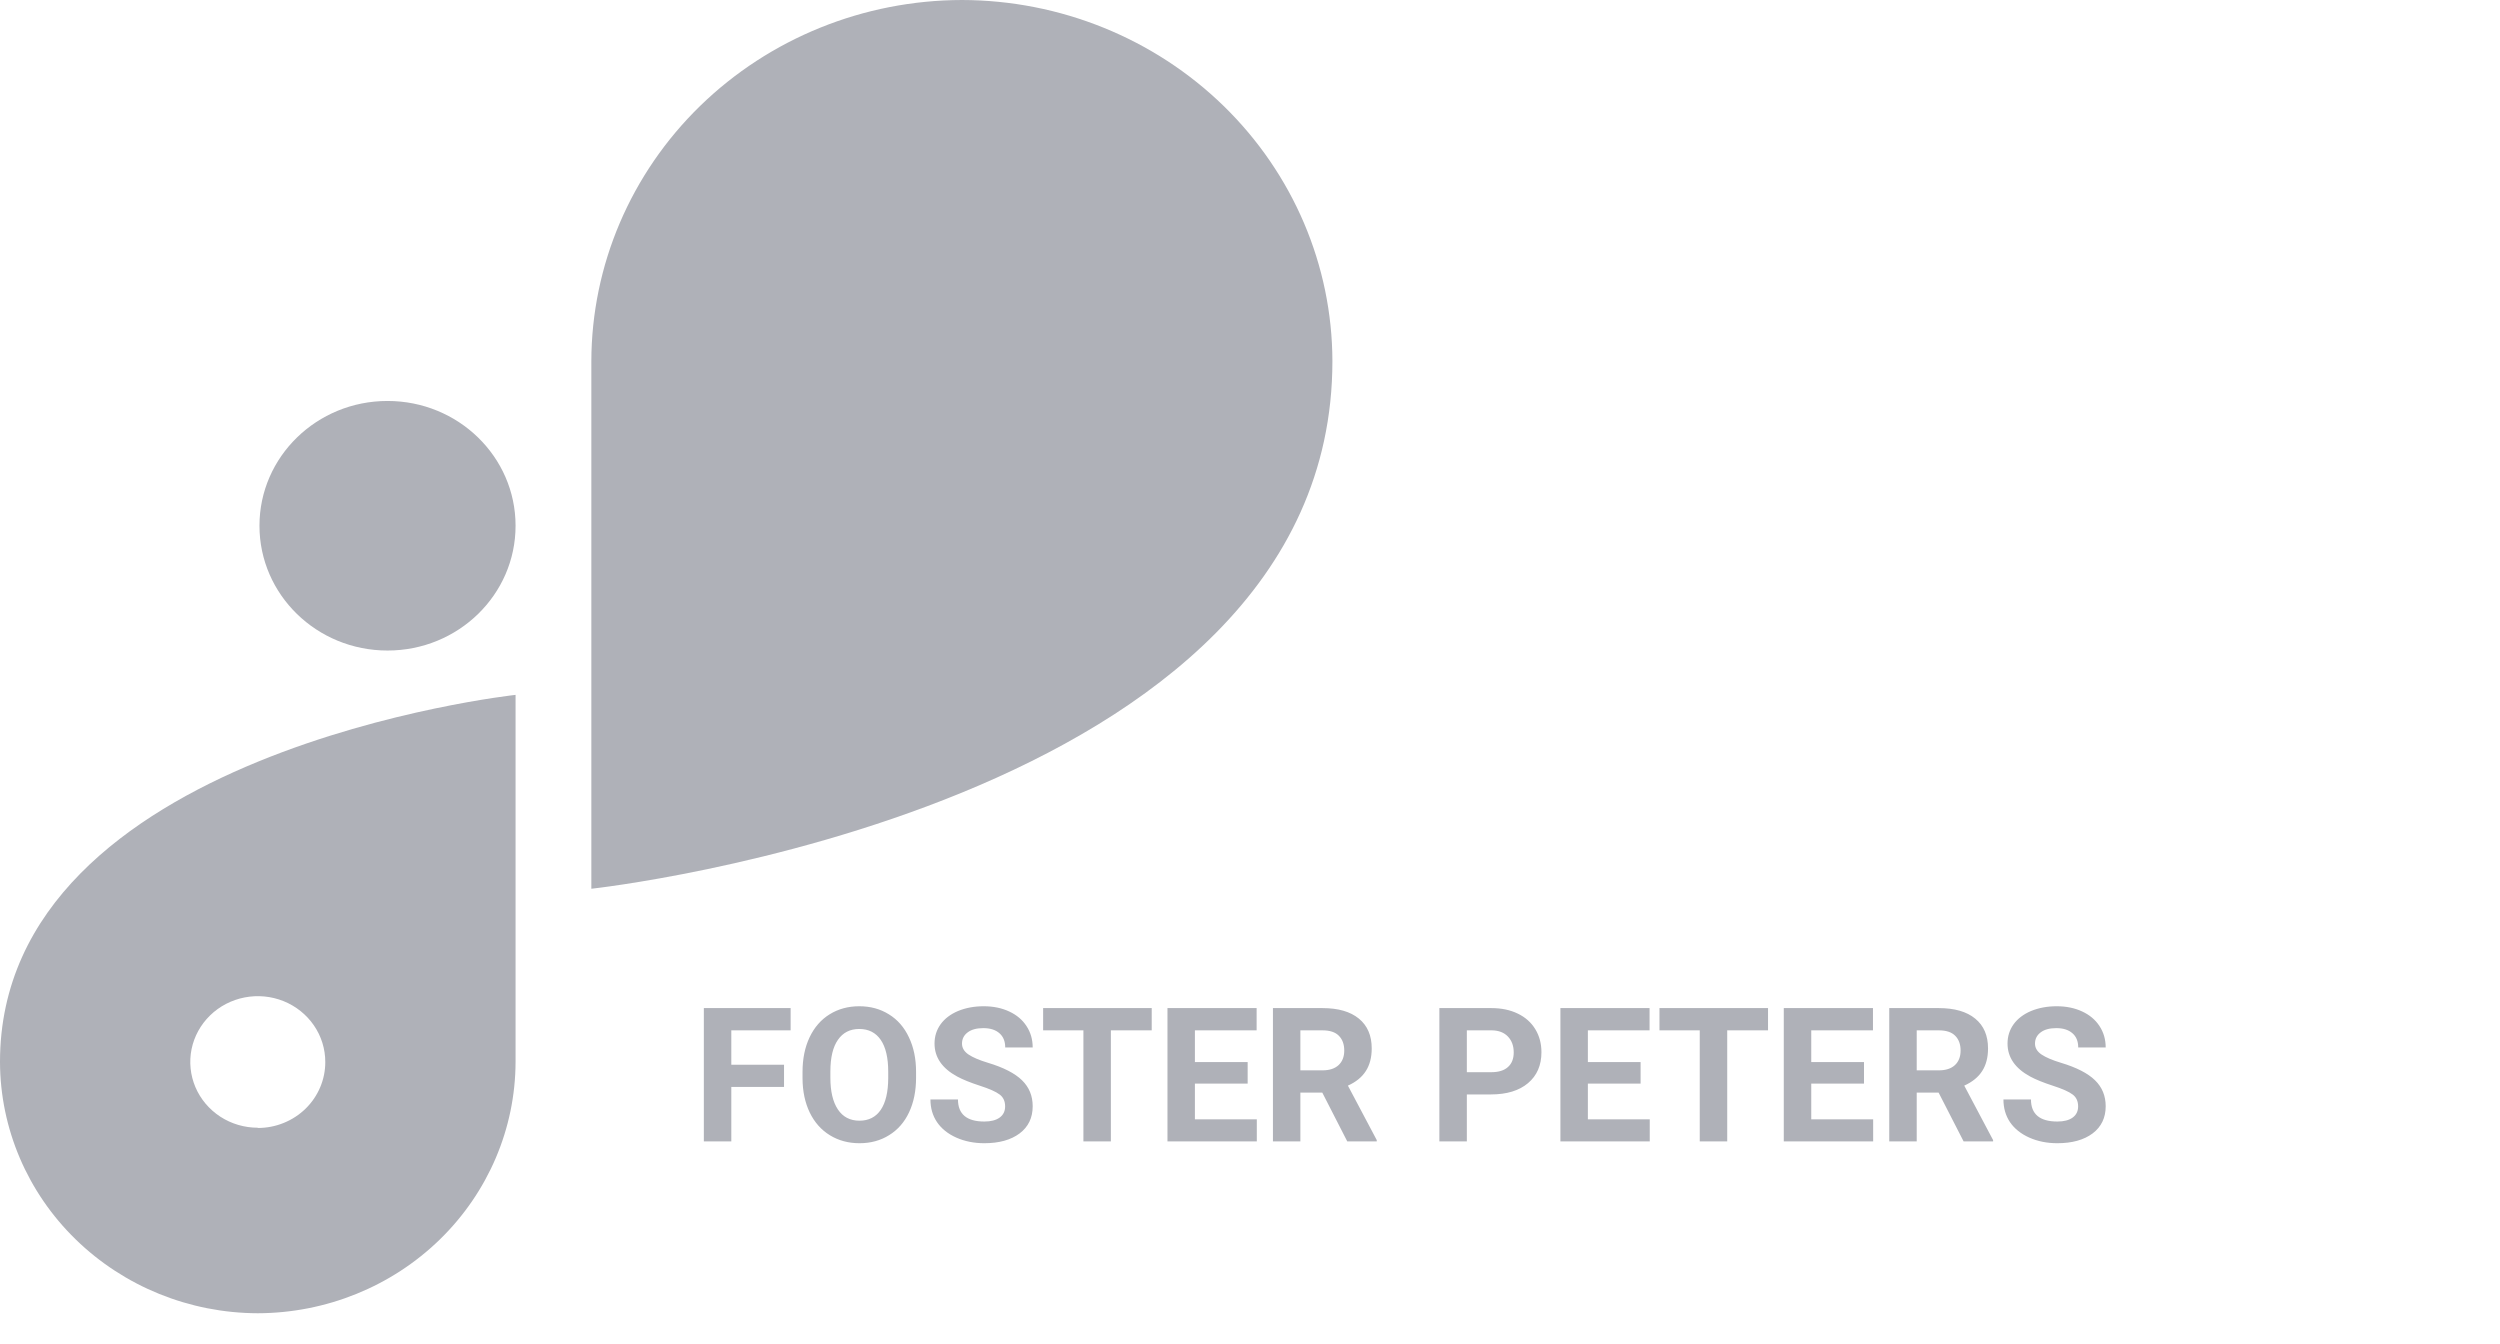
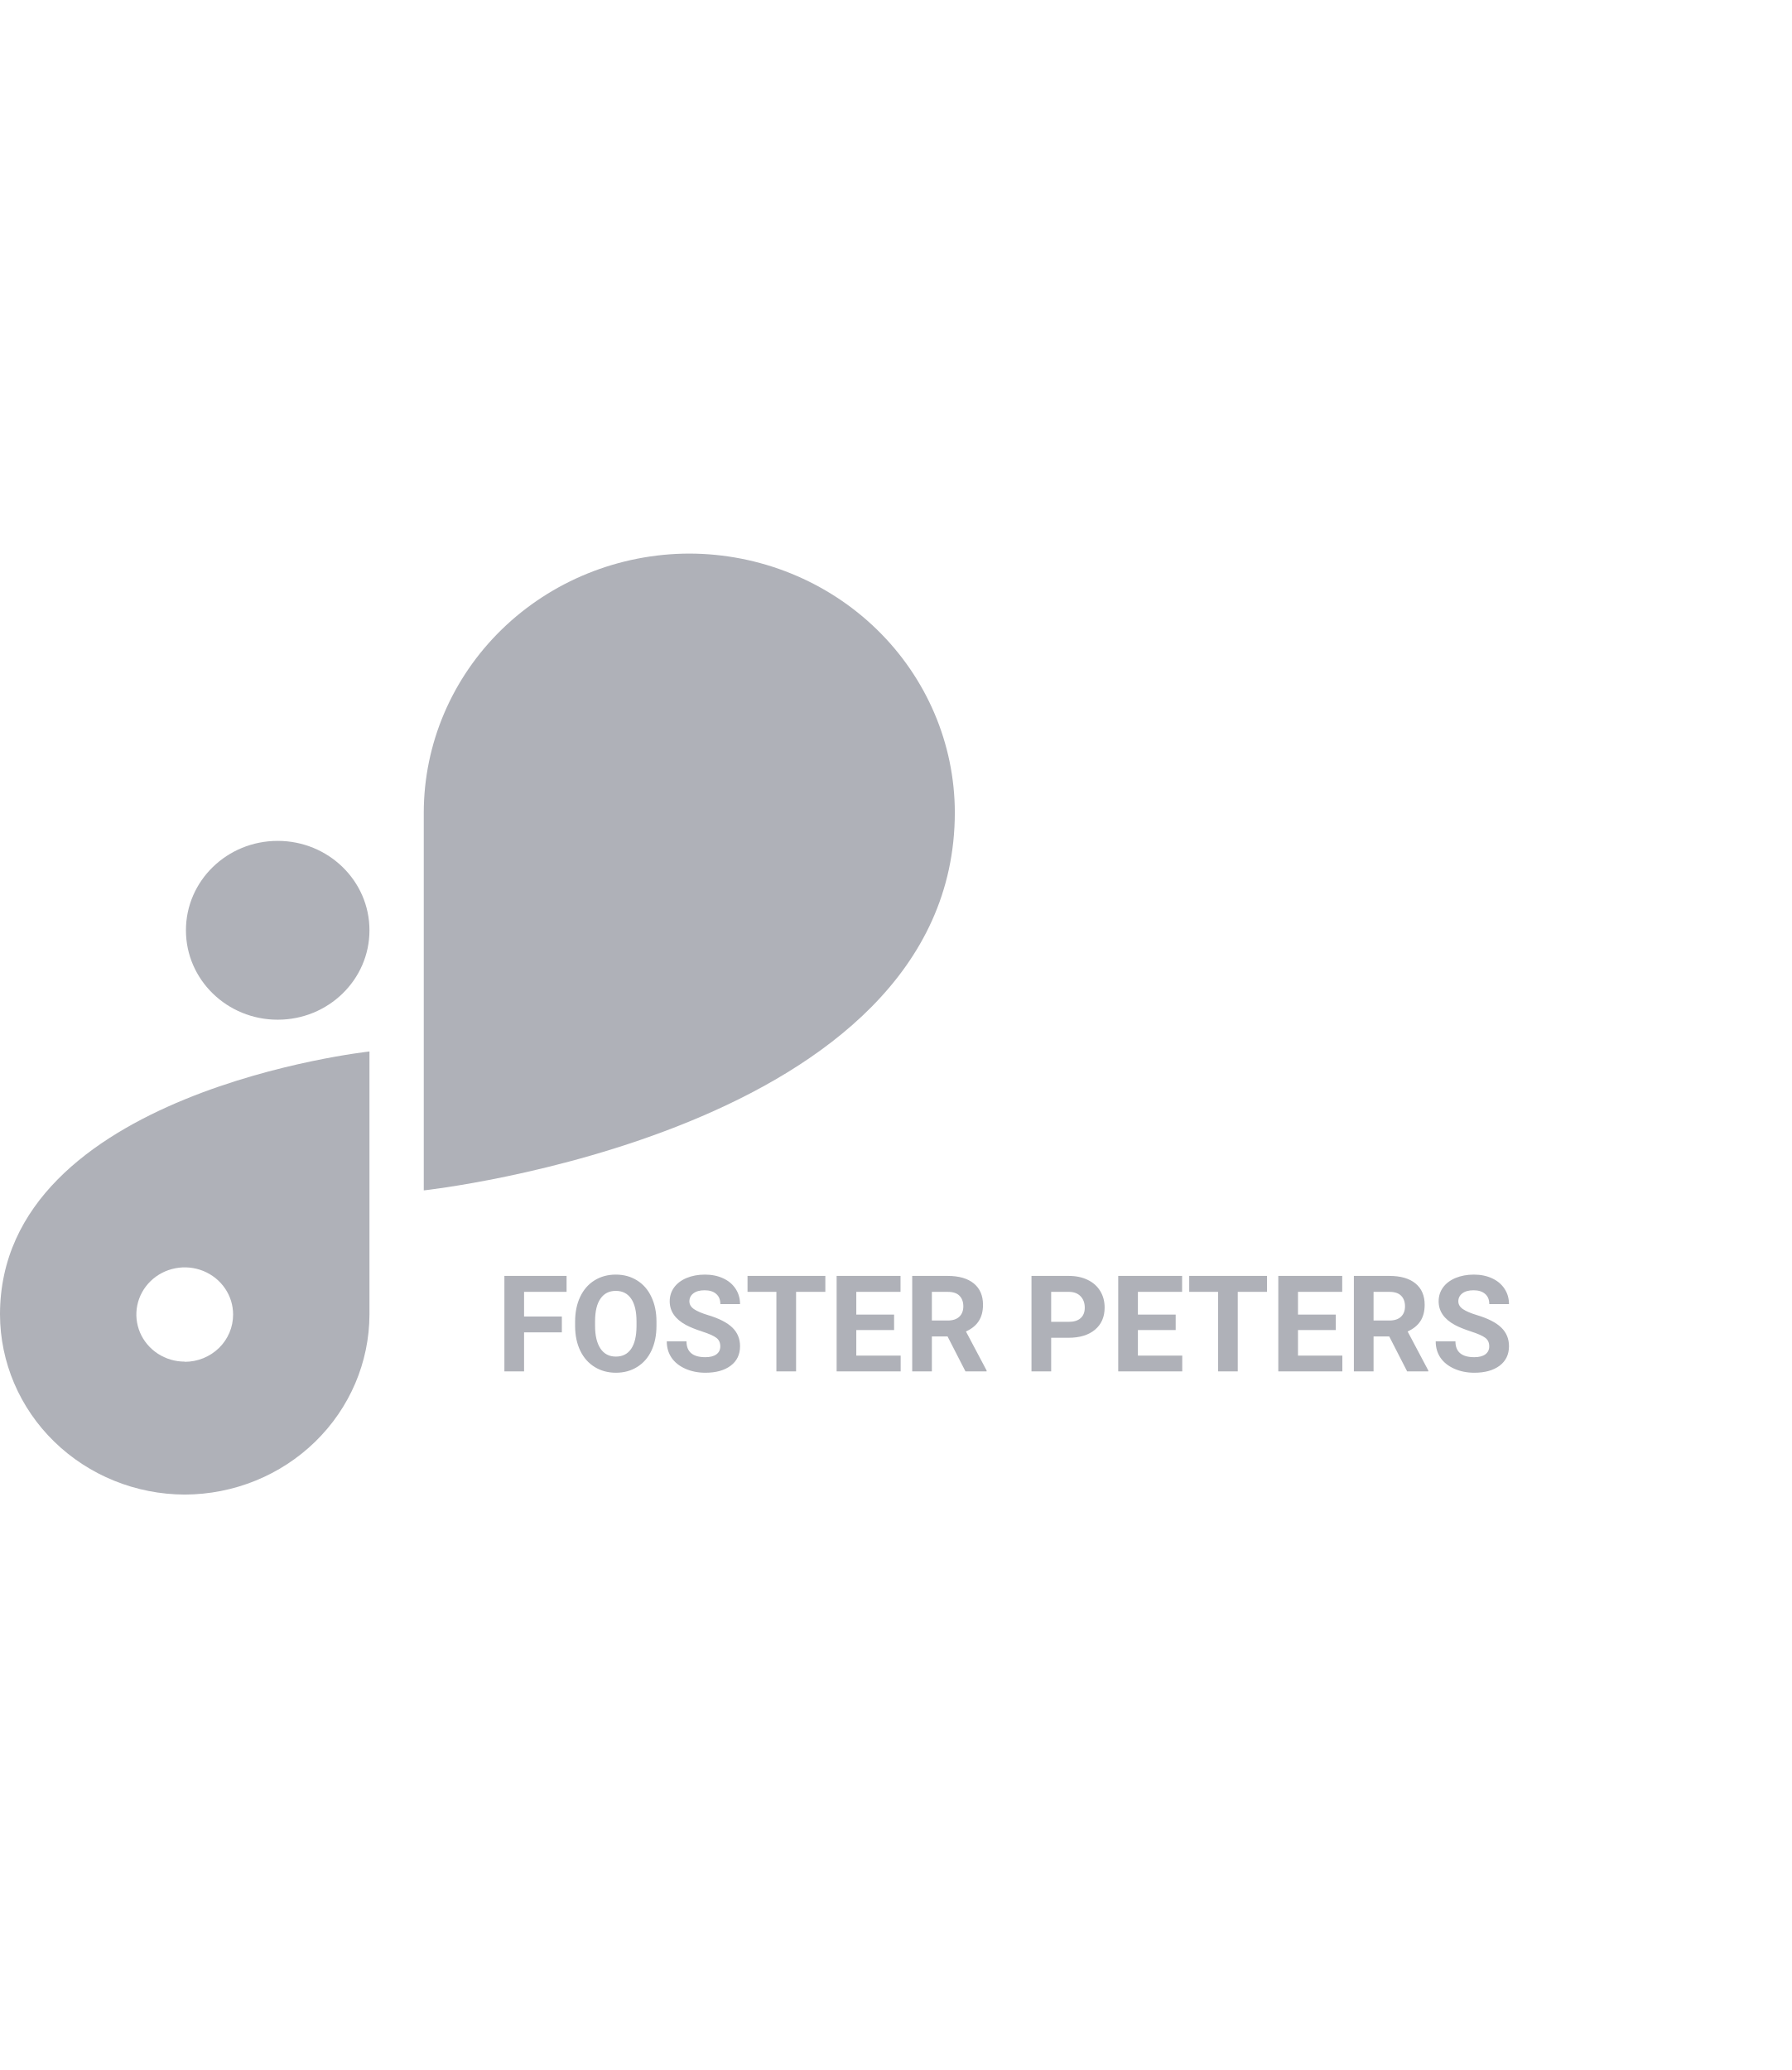
- <svg xmlns="http://www.w3.org/2000/svg" width="80" height="43" viewBox="0 0 80 43" fill="none">
+ <svg xmlns="http://www.w3.org/2000/svg" width="45" height="52" viewBox="0 0 80 43" fill="none">
  <path d="M12.402 12.831H12.399C10.137 12.831 8.303 14.618 8.303 16.822V16.825C8.303 19.029 10.137 20.817 12.399 20.817H12.402C14.664 20.817 16.498 19.029 16.498 16.825V16.822C16.498 14.618 14.664 12.831 12.402 12.831Z" fill="#AFB1B8" />
  <path d="M42.637 11.555C42.63 8.492 41.379 5.558 39.158 3.392C36.936 1.227 33.925 0.007 30.783 0V0C27.64 0.006 24.627 1.225 22.404 3.39C20.181 5.556 18.93 8.492 18.923 11.555V11.555V28.44C18.923 28.44 42.634 25.867 42.637 11.557V11.555Z" fill="#AFB1B8" />
  <path d="M-8.39233e-05 33.982C0.006 36.113 0.876 38.155 2.422 39.661C3.968 41.168 6.063 42.018 8.249 42.024V42.024C10.435 42.018 12.53 41.169 14.075 39.663C15.621 38.156 16.492 36.115 16.498 33.985V33.985V22.236C16.498 22.236 -8.39233e-05 24.028 -8.39233e-05 33.982ZM8.249 36.087C7.822 36.087 7.404 35.964 7.049 35.733C6.694 35.501 6.417 35.173 6.253 34.788C6.09 34.403 6.047 33.98 6.13 33.572C6.214 33.163 6.42 32.788 6.722 32.494C7.024 32.199 7.409 31.999 7.828 31.918C8.247 31.836 8.681 31.878 9.076 32.037C9.471 32.197 9.808 32.467 10.045 32.813C10.283 33.159 10.409 33.566 10.409 33.982C10.41 34.259 10.355 34.534 10.247 34.79C10.139 35.047 9.98 35.28 9.78 35.476C9.579 35.672 9.34 35.828 9.078 35.934C8.815 36.041 8.534 36.095 8.249 36.095V36.087Z" fill="#AFB1B8" />
  <path d="M25.089 34.781H23.402V36.524H22.523V32.259H25.3V32.971H23.402V34.072H25.089V34.781ZM29.314 34.488C29.314 34.908 29.239 35.276 29.091 35.593C28.943 35.909 28.73 36.153 28.452 36.325C28.177 36.497 27.861 36.583 27.503 36.583C27.15 36.583 26.834 36.498 26.557 36.328C26.279 36.158 26.065 35.916 25.912 35.602C25.76 35.285 25.683 34.922 25.681 34.512V34.301C25.681 33.881 25.756 33.512 25.907 33.193C26.059 32.873 26.273 32.628 26.548 32.458C26.825 32.286 27.142 32.2 27.497 32.2C27.853 32.2 28.168 32.286 28.444 32.458C28.721 32.628 28.935 32.873 29.085 33.193C29.238 33.512 29.314 33.88 29.314 34.298V34.488ZM28.423 34.295C28.423 33.848 28.343 33.508 28.183 33.275C28.023 33.043 27.794 32.927 27.497 32.927C27.202 32.927 26.975 33.042 26.815 33.273C26.654 33.501 26.573 33.837 26.572 34.28V34.488C26.572 34.924 26.652 35.262 26.812 35.502C26.972 35.742 27.202 35.862 27.503 35.862C27.798 35.862 28.025 35.747 28.183 35.517C28.341 35.284 28.421 34.946 28.423 34.503V34.295ZM32.164 35.405C32.164 35.239 32.106 35.112 31.988 35.024C31.871 34.935 31.66 34.841 31.356 34.743C31.051 34.644 30.81 34.546 30.632 34.45C30.148 34.188 29.905 33.836 29.905 33.393C29.905 33.162 29.97 32.957 30.099 32.777C30.23 32.596 30.416 32.454 30.658 32.352C30.903 32.251 31.176 32.2 31.479 32.2C31.783 32.2 32.055 32.256 32.293 32.367C32.532 32.477 32.716 32.632 32.847 32.833C32.98 33.034 33.046 33.263 33.046 33.519H32.167C32.167 33.323 32.106 33.172 31.983 33.065C31.86 32.955 31.687 32.9 31.464 32.9C31.249 32.9 31.082 32.946 30.963 33.038C30.844 33.128 30.784 33.247 30.784 33.395C30.784 33.534 30.854 33.65 30.992 33.744C31.133 33.838 31.339 33.926 31.611 34.008C32.111 34.158 32.475 34.345 32.703 34.567C32.932 34.79 33.046 35.067 33.046 35.399C33.046 35.769 32.907 36.059 32.627 36.27C32.348 36.478 31.972 36.583 31.499 36.583C31.171 36.583 30.872 36.523 30.603 36.404C30.333 36.283 30.127 36.118 29.985 35.909C29.844 35.7 29.774 35.458 29.774 35.183H30.655C30.655 35.653 30.937 35.889 31.499 35.889C31.708 35.889 31.871 35.847 31.988 35.763C32.106 35.677 32.164 35.558 32.164 35.405ZM36.855 32.971H35.548V36.524H34.669V32.971H33.38V32.259H36.855V32.971ZM39.925 34.676H38.237V35.818H40.218V36.524H37.359V32.259H40.212V32.971H38.237V33.987H39.925V34.676ZM42.313 34.963H41.612V36.524H40.734V32.259H42.319C42.822 32.259 43.211 32.371 43.485 32.596C43.758 32.82 43.895 33.138 43.895 33.548C43.895 33.839 43.831 34.082 43.704 34.277C43.579 34.471 43.389 34.625 43.133 34.74L44.056 36.483V36.524H43.112L42.313 34.963ZM41.612 34.251H42.322C42.542 34.251 42.713 34.195 42.834 34.084C42.955 33.971 43.016 33.815 43.016 33.618C43.016 33.417 42.958 33.259 42.843 33.144C42.73 33.028 42.555 32.971 42.319 32.971H41.612V34.251ZM46.939 35.022V36.524H46.06V32.259H47.724C48.044 32.259 48.325 32.317 48.568 32.435C48.812 32.552 48.999 32.719 49.13 32.935C49.261 33.15 49.326 33.395 49.326 33.671C49.326 34.089 49.183 34.419 48.896 34.661C48.611 34.901 48.215 35.022 47.709 35.022H46.939ZM46.939 34.31H47.724C47.956 34.31 48.133 34.255 48.254 34.145C48.377 34.036 48.439 33.88 48.439 33.677C48.439 33.468 48.377 33.299 48.254 33.17C48.131 33.041 47.961 32.975 47.744 32.971H46.939V34.31ZM52.499 34.676H50.812V35.818H52.792V36.524H49.933V32.259H52.786V32.971H50.812V33.987H52.499V34.676ZM56.577 32.971H55.271V36.524H54.392V32.971H53.103V32.259H56.577V32.971ZM59.648 34.676H57.96V35.818H59.941V36.524H57.081V32.259H59.935V32.971H57.96V33.987H59.648V34.676ZM62.035 34.963H61.335V36.524H60.456V32.259H62.041C62.545 32.259 62.934 32.371 63.207 32.596C63.481 32.82 63.617 33.138 63.617 33.548C63.617 33.839 63.554 34.082 63.427 34.277C63.302 34.471 63.111 34.625 62.856 34.74L63.779 36.483V36.524H62.835L62.035 34.963ZM61.335 34.251H62.044C62.265 34.251 62.436 34.195 62.557 34.084C62.678 33.971 62.739 33.815 62.739 33.618C62.739 33.417 62.681 33.259 62.566 33.144C62.452 33.028 62.278 32.971 62.041 32.971H61.335V34.251ZM66.5 35.405C66.5 35.239 66.442 35.112 66.324 35.024C66.207 34.935 65.996 34.841 65.692 34.743C65.387 34.644 65.146 34.546 64.968 34.45C64.484 34.188 64.241 33.836 64.241 33.393C64.241 33.162 64.306 32.957 64.435 32.777C64.566 32.596 64.752 32.454 64.994 32.352C65.239 32.251 65.512 32.2 65.815 32.2C66.119 32.2 66.391 32.256 66.629 32.367C66.867 32.477 67.052 32.632 67.183 32.833C67.316 33.034 67.382 33.263 67.382 33.519H66.503C66.503 33.323 66.442 33.172 66.319 33.065C66.195 32.955 66.023 32.9 65.8 32.9C65.585 32.9 65.418 32.946 65.299 33.038C65.18 33.128 65.12 33.247 65.12 33.395C65.12 33.534 65.19 33.65 65.328 33.744C65.469 33.838 65.675 33.926 65.947 34.008C66.447 34.158 66.811 34.345 67.039 34.567C67.268 34.79 67.382 35.067 67.382 35.399C67.382 35.769 67.242 36.059 66.963 36.27C66.684 36.478 66.308 36.583 65.835 36.583C65.507 36.583 65.208 36.523 64.939 36.404C64.669 36.283 64.463 36.118 64.32 35.909C64.18 35.7 64.11 35.458 64.11 35.183H64.991C64.991 35.653 65.273 35.889 65.835 35.889C66.044 35.889 66.207 35.847 66.324 35.763C66.442 35.677 66.5 35.558 66.5 35.405Z" fill="#AFB1B8" />
</svg>
